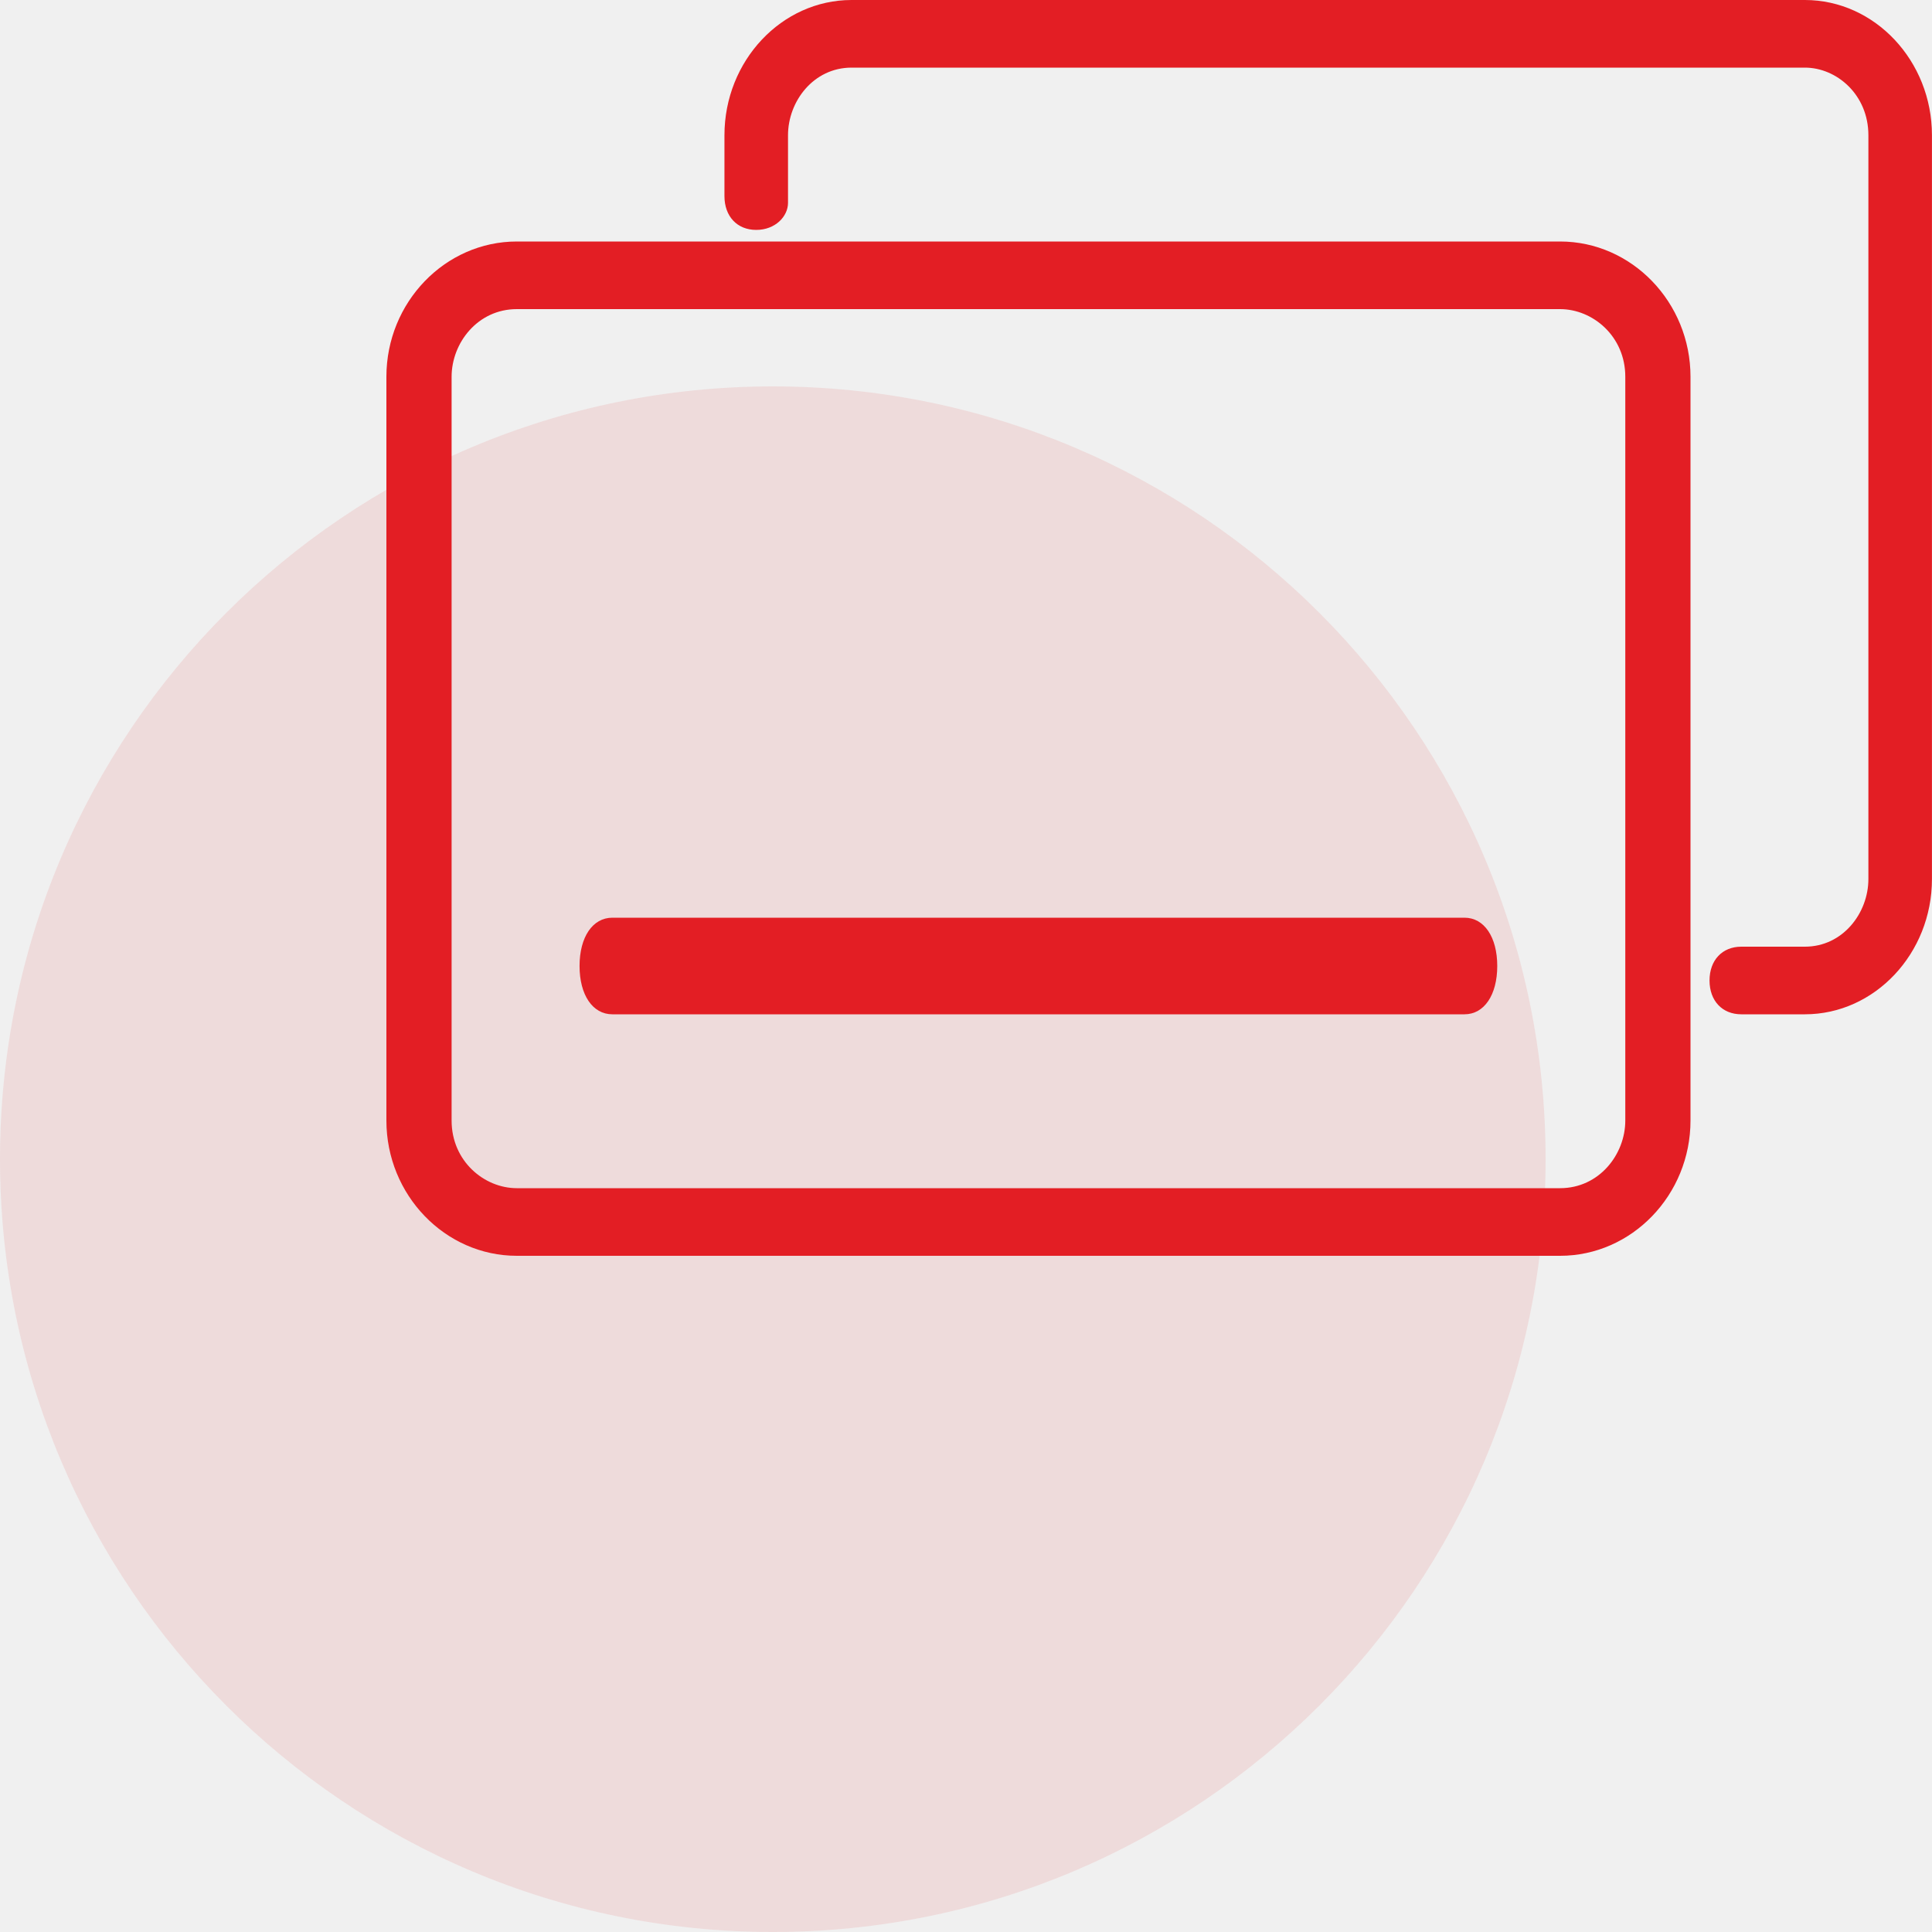
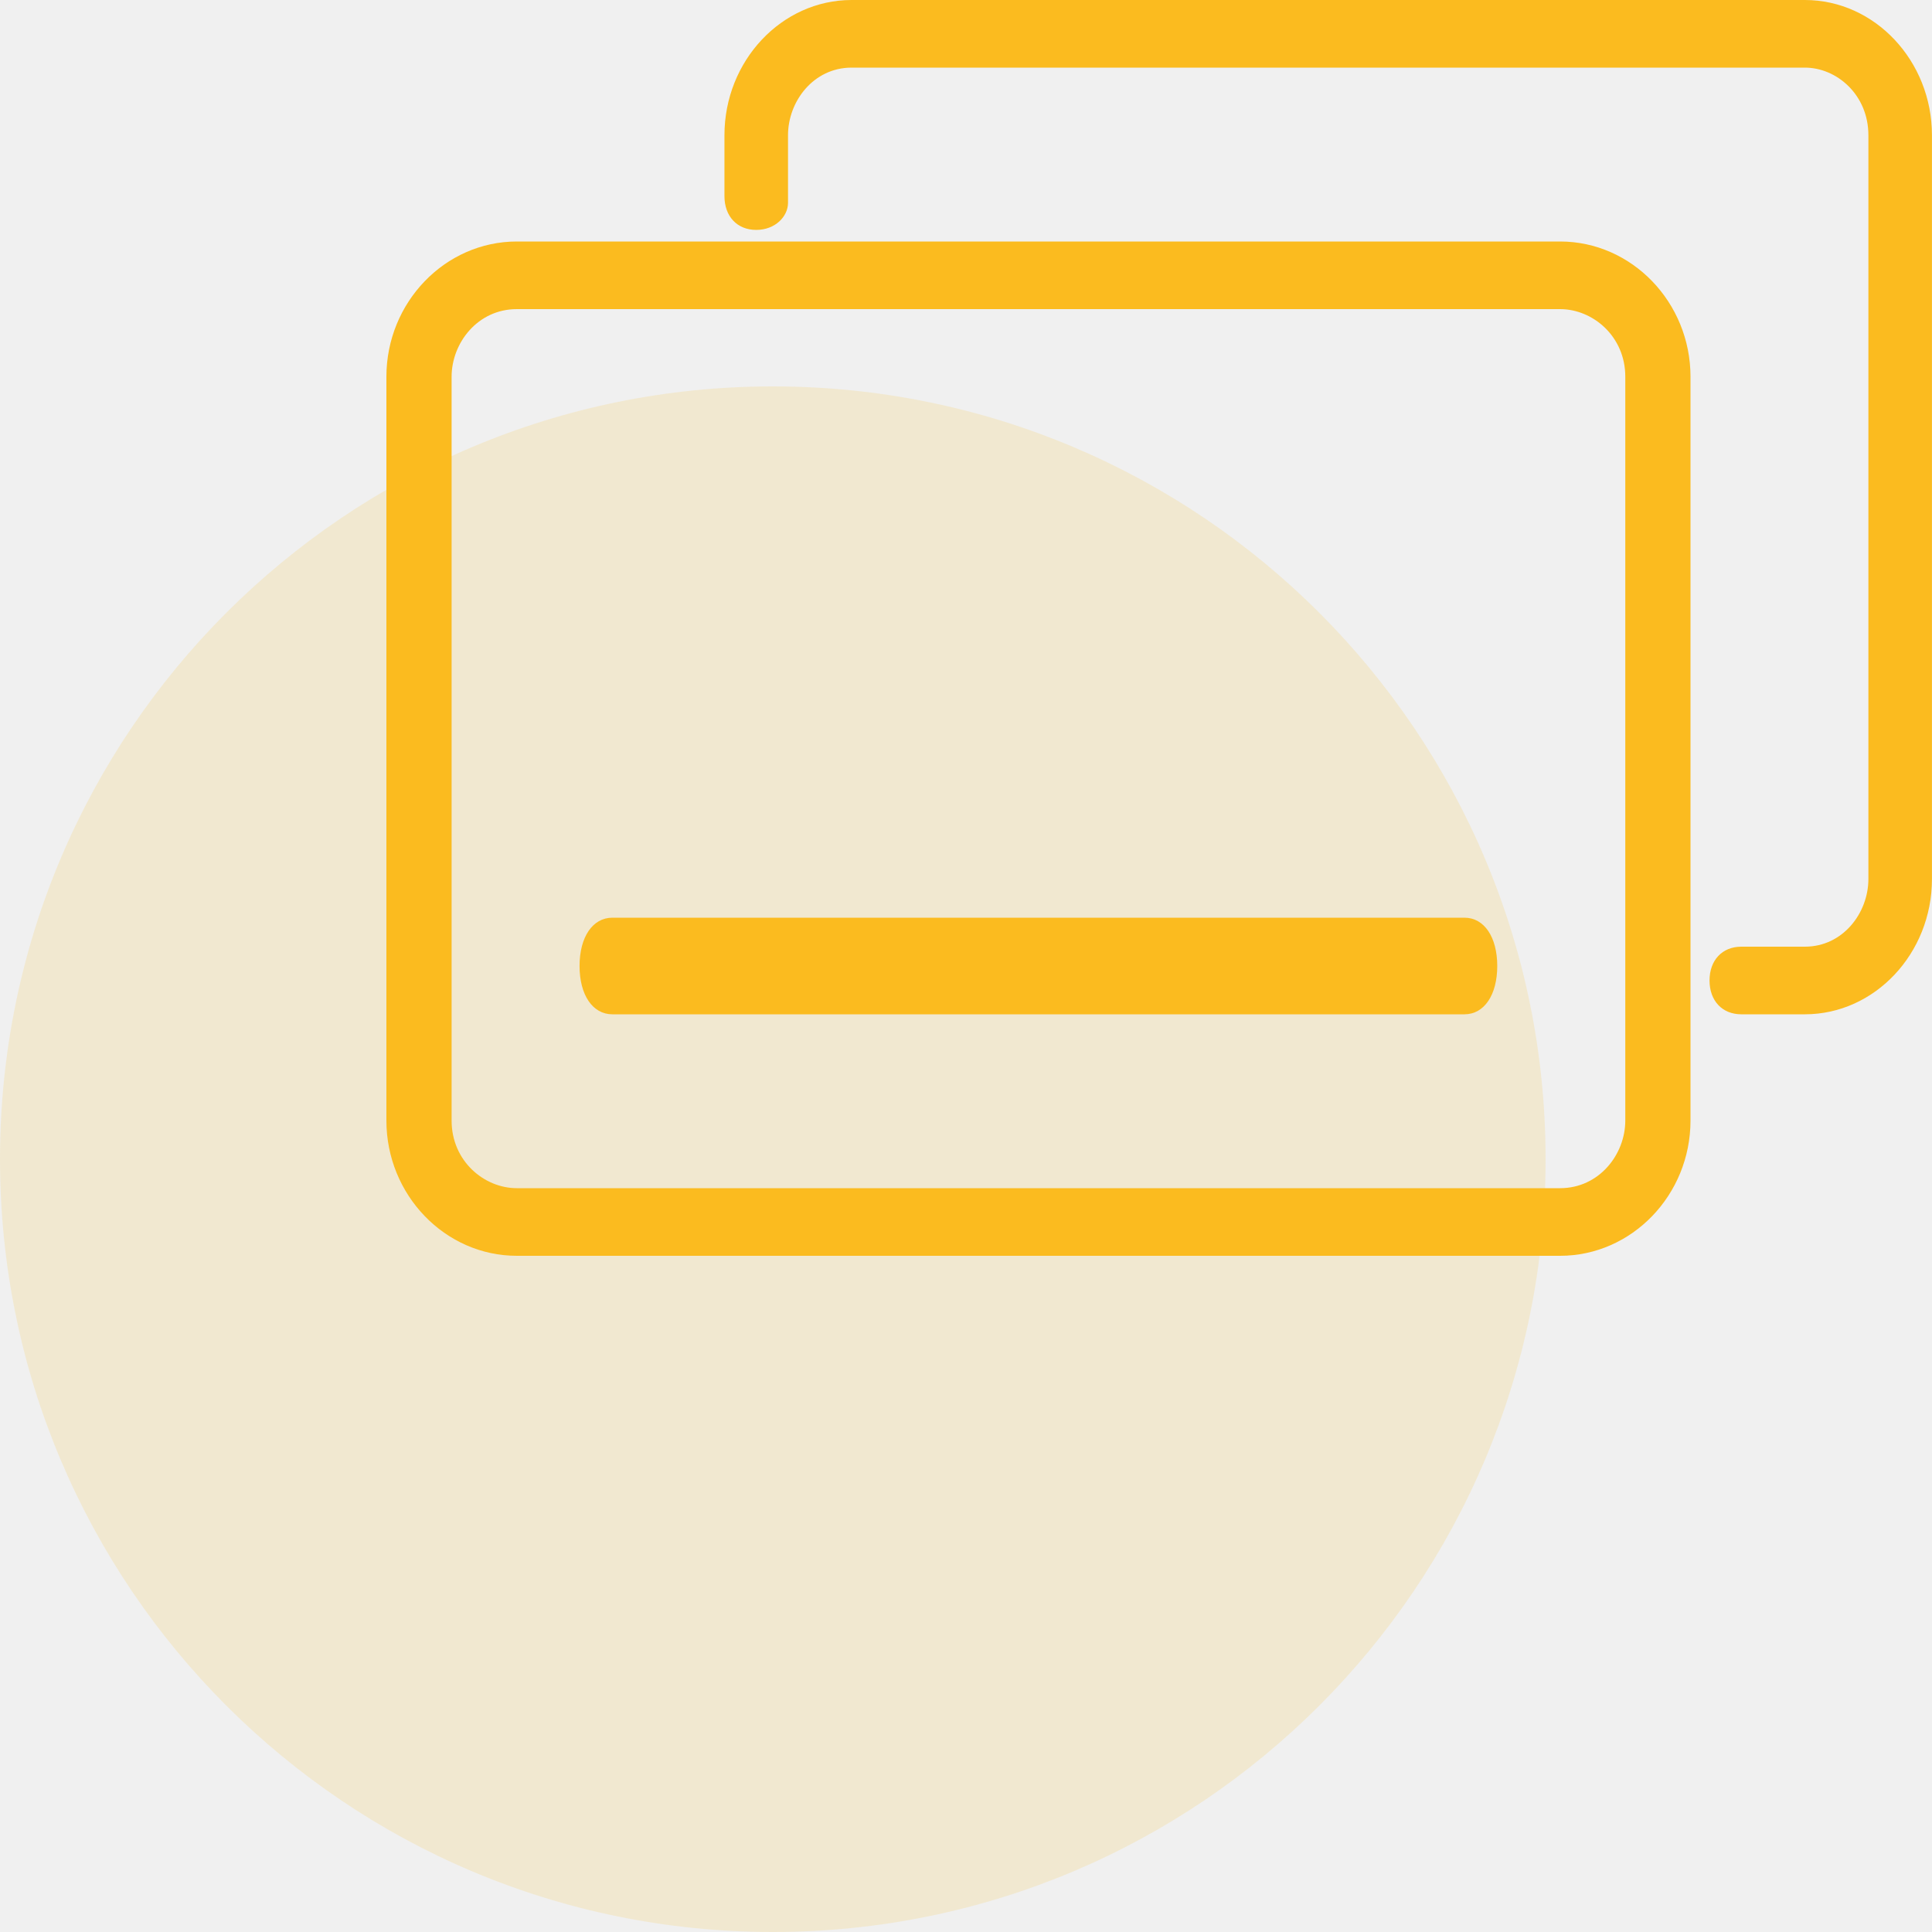
<svg xmlns="http://www.w3.org/2000/svg" width="40" height="40" viewBox="0 0 40 40" fill="none">
-   <g clip-path="url(#clip0_45_17648)">
-     <g clip-path="url(#clip1_45_17648)">
-       <path d="M16 40C24.837 40 32 32.837 32 24C32 15.163 24.837 8 16 8C7.163 8 0 15.163 0 24C0 32.837 7.163 40 16 40Z" fill="#E31E24" fill-opacity="0.1" />
-       <path d="M32.3 5H10.7C9.215 5 8 6.26 8 7.8V23.2C8 24.74 9.215 26 10.7 26H32.3C33.785 26 35 24.74 35 23.2V7.8C35 6.26 33.785 5 32.3 5ZM33.65 23.2C33.65 23.9 33.11 24.6 32.3 24.6H10.7C10.025 24.6 9.35 24.04 9.35 23.2V7.8C9.35 7.1 9.89 6.4 10.7 6.4H32.3C32.975 6.4 33.65 6.96 33.65 7.8V23.2Z" fill="#E31E24" />
-       <path d="M30.321 19H12.678C12.27 19 11.999 19.4 11.999 20C11.999 20.6 12.27 21 12.678 21H30.321C30.728 21 30.999 20.6 30.999 20C30.999 19.4 30.728 19 30.321 19Z" fill="#E31E24" />
-       <path d="M37.368 0H17.631C16.183 0 14.999 1.26 14.999 2.8V4.06C14.999 4.48 15.262 4.76 15.657 4.76C16.052 4.76 16.315 4.48 16.315 4.2V2.8C16.315 2.1 16.841 1.4 17.631 1.4H37.368C38.026 1.4 38.683 1.96 38.683 2.8V18.2C38.683 18.9 38.157 19.6 37.368 19.6H36.052C35.657 19.6 35.394 19.88 35.394 20.3C35.394 20.72 35.657 21 36.052 21H37.368C38.815 21 39.999 19.74 39.999 18.2V2.8C39.999 1.26 38.815 0 37.368 0Z" fill="#E31E24" />
+   <g clip-path="url(#clip0_2009_2336)">
+     <g clip-path="url(#clip1_2009_2336)">
+       <path d="M16 40C24.837 40 32 32.837 32 24C32 15.163 24.837 8 16 8C7.163 8 0 15.163 0 24C0 32.837 7.163 40 16 40Z" fill="#FBBB1F" fill-opacity="0.15" />
+       <path d="M32.3 5H10.7C9.215 5 8 6.26 8 7.8V23.2C8 24.74 9.215 26 10.7 26H32.3C33.785 26 35 24.74 35 23.2V7.8C35 6.26 33.785 5 32.3 5ZM33.65 23.2C33.65 23.9 33.11 24.6 32.3 24.6H10.7C10.025 24.6 9.35 24.04 9.35 23.2V7.8C9.35 7.1 9.89 6.4 10.7 6.4H32.3C32.975 6.4 33.65 6.96 33.65 7.8V23.2Z" fill="#FBBB1F" />
+       <path d="M30.321 19H12.678C12.27 19 11.999 19.4 11.999 20C11.999 20.6 12.27 21 12.678 21H30.321C30.728 21 30.999 20.6 30.999 20C30.999 19.4 30.728 19 30.321 19Z" fill="#FBBB1F" />
+       <path d="M37.368 0H17.631C16.183 0 14.999 1.26 14.999 2.8V4.06C14.999 4.48 15.262 4.76 15.657 4.76C16.052 4.76 16.315 4.48 16.315 4.2V2.8C16.315 2.1 16.841 1.4 17.631 1.4H37.368C38.026 1.4 38.683 1.96 38.683 2.8V18.2C38.683 18.9 38.157 19.6 37.368 19.6H36.052C35.657 19.6 35.394 19.88 35.394 20.3C35.394 20.72 35.657 21 36.052 21H37.368C38.815 21 39.999 19.74 39.999 18.2V2.8C39.999 1.26 38.815 0 37.368 0Z" fill="#FBBB1F" />
    </g>
  </g>
  <defs>
-     <clipPath id="clip0_45_17648">
+     <clipPath id="clip0_2009_2336">
      <rect width="40" height="40" fill="white" />
    </clipPath>
-     <clipPath id="clip1_45_17648">
+     <clipPath id="clip1_2009_2336">
      <rect width="40" height="40" fill="white" />
    </clipPath>
  </defs>
</svg>
